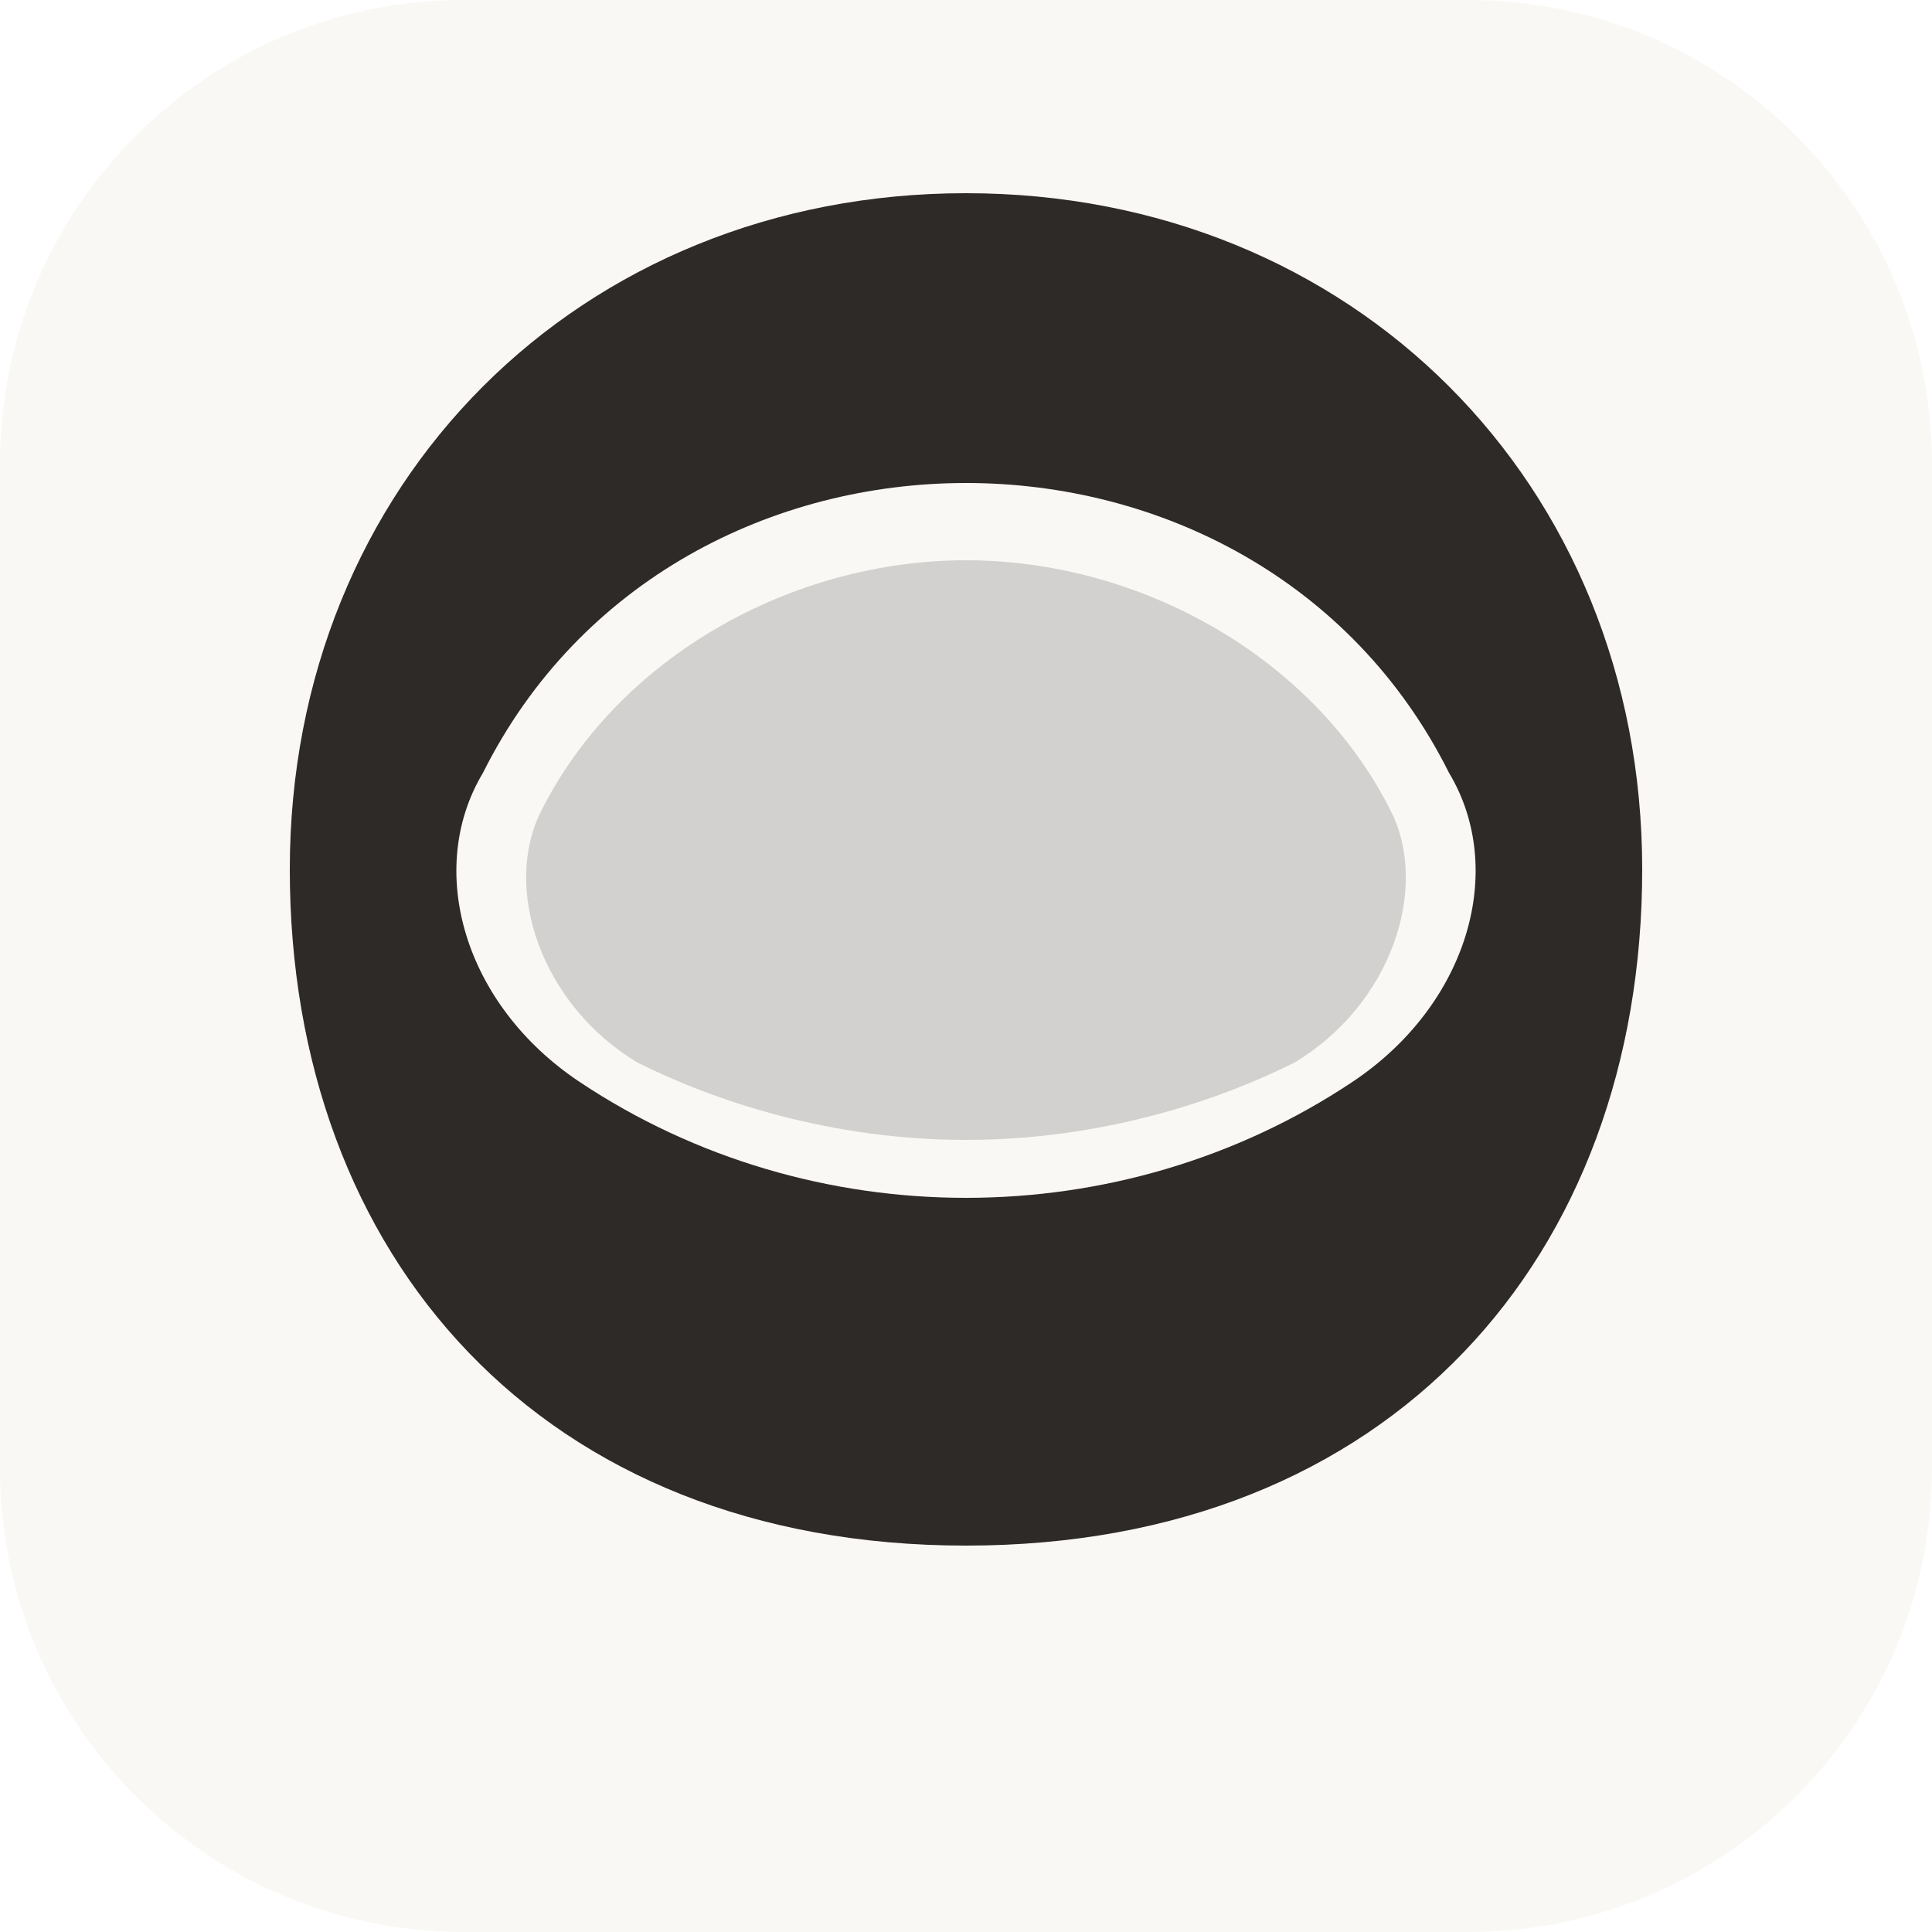
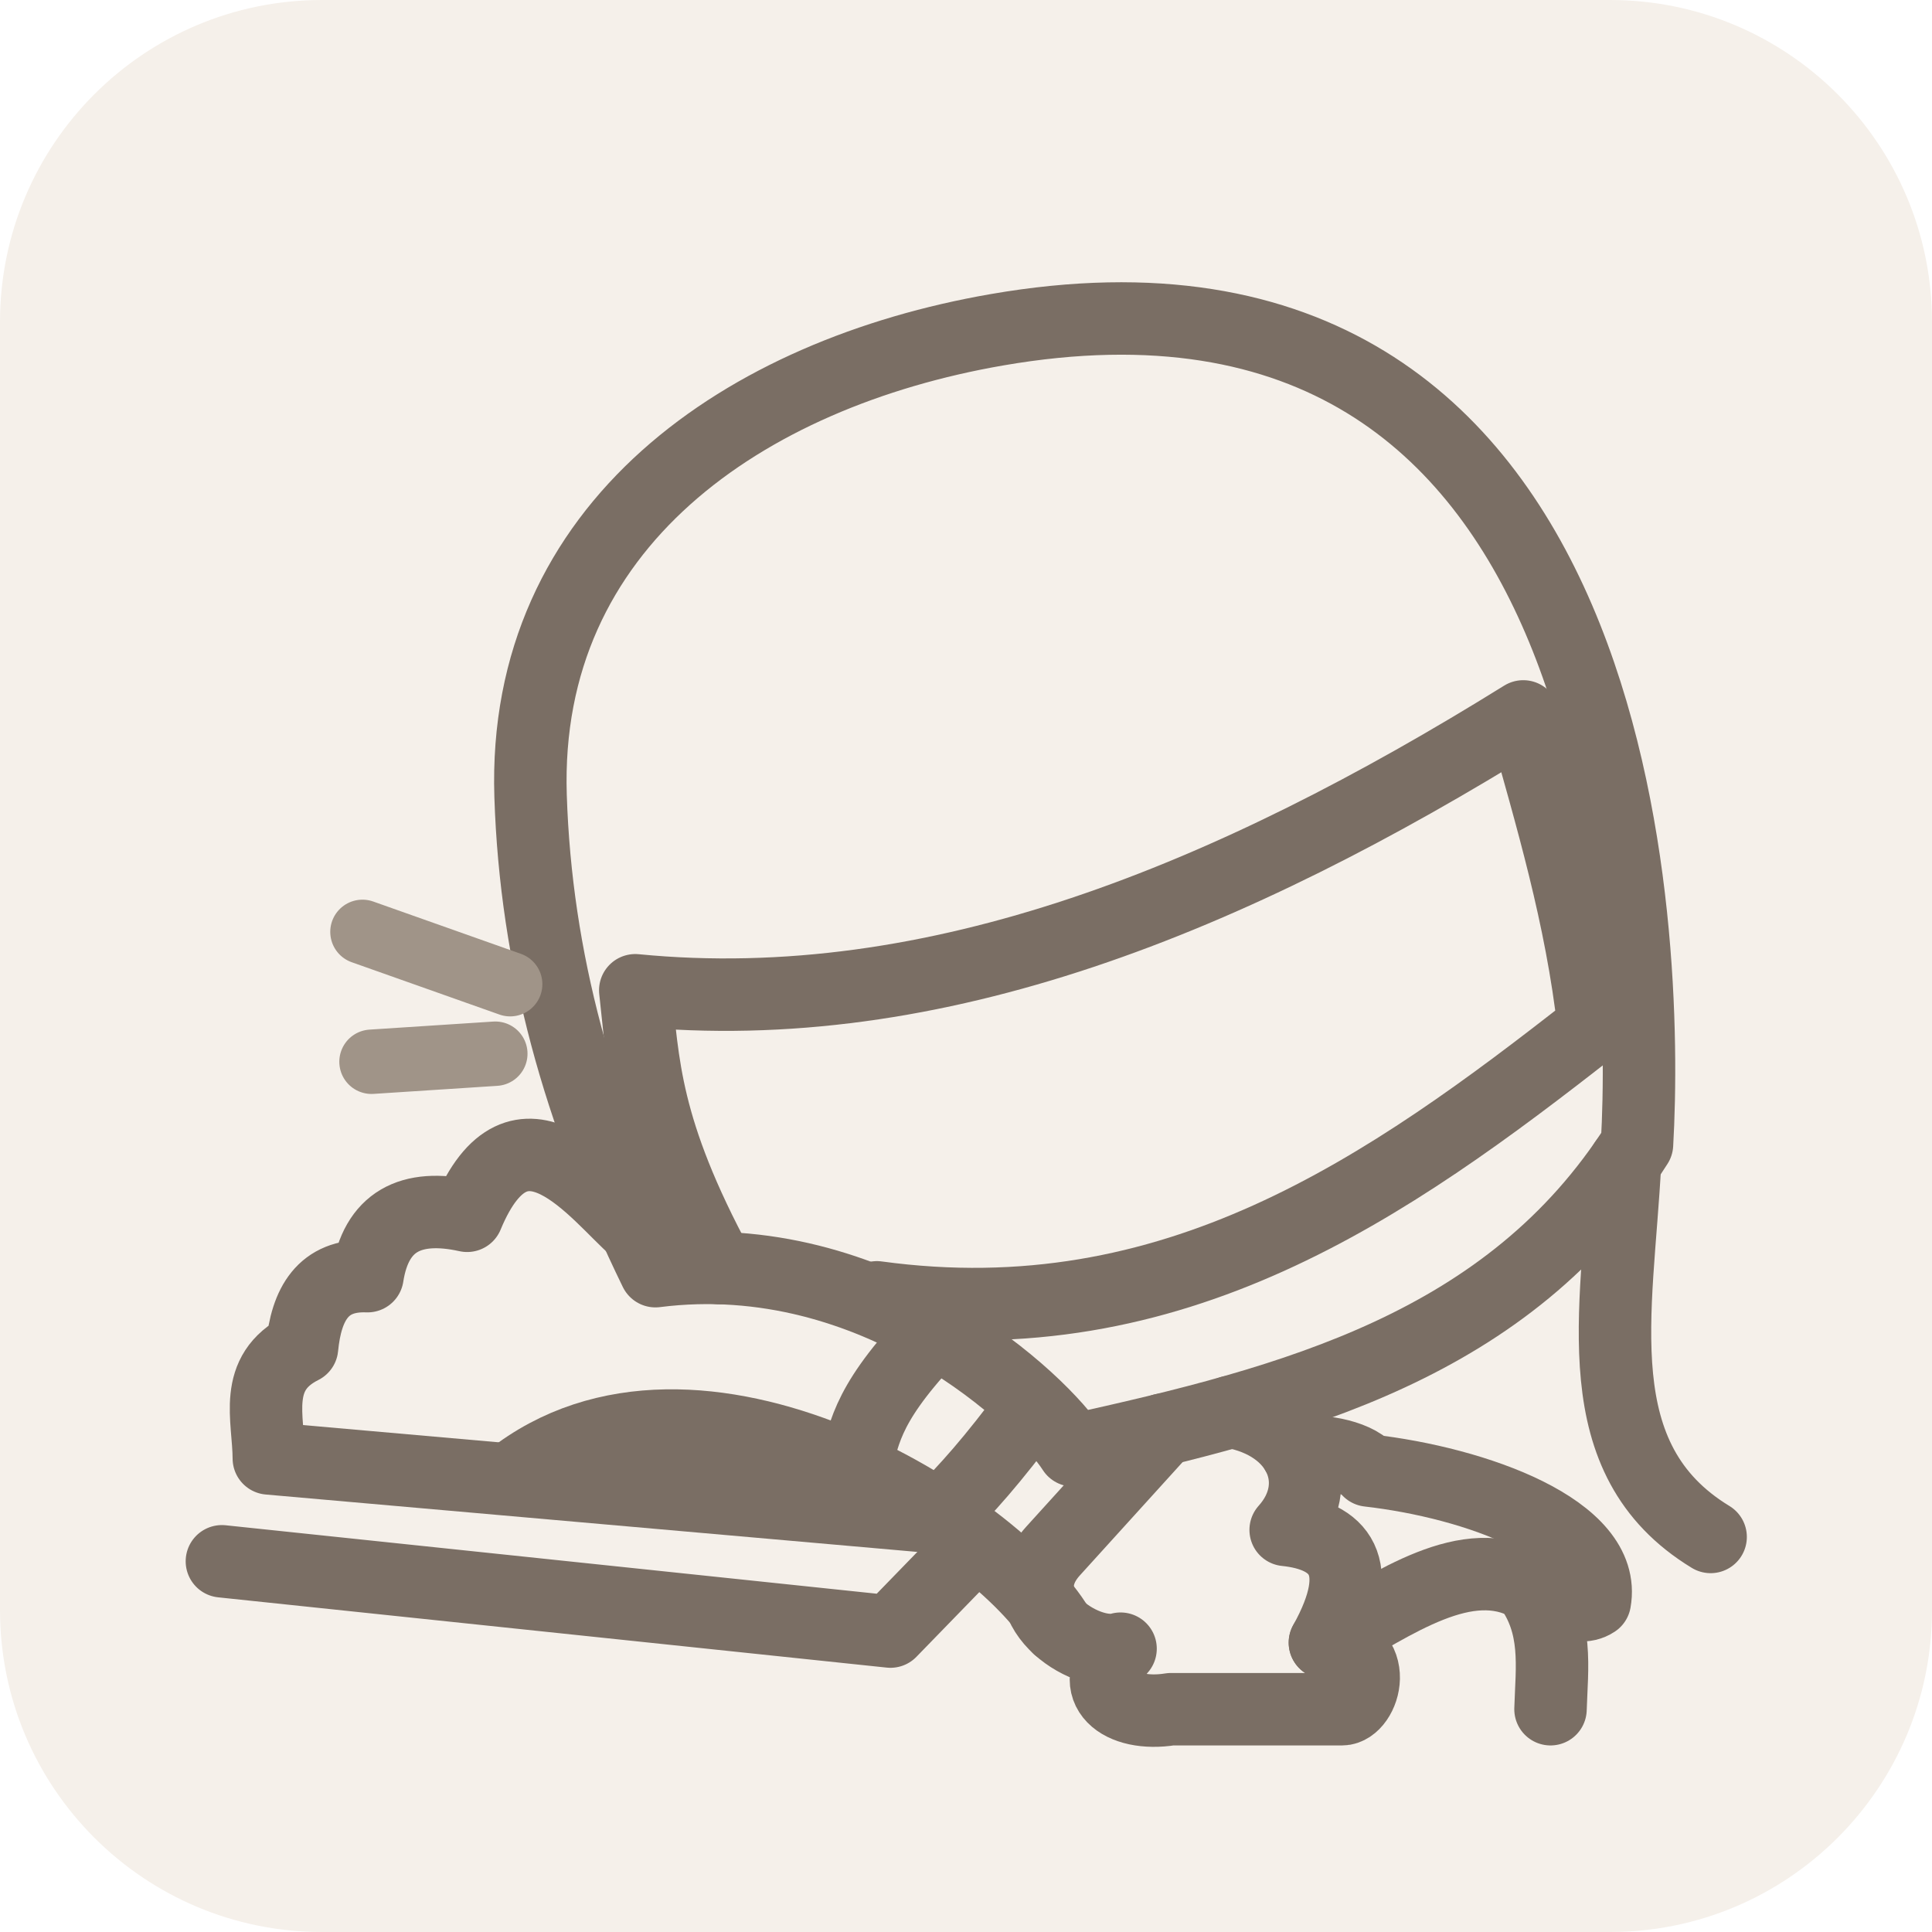
- <svg xmlns="http://www.w3.org/2000/svg" viewBox="0 0 100 100">
-   <rect width="100" height="100" rx="24" fill="#faf8f5" />
-   <path d="M50 10 C70 10 85 25 85 45 C85 65 72 80 50 80 C28 80 15 65 15 45 C15 25 30 10 50 10 Z" fill="#2d2a28" />
-   <path d="M25 40 C30 30 40 25 50 25 C60 25 70 30 75 40 C78 45 76 52 70 56 C64 60 57 62 50 62 C43 62 36 60 30 56 C24 52 22 45 25 40 Z" fill="#faf8f5" />
-   <path d="M28 42 C32 34 41 29 50 29 C59 29 68 34 72 42 C74 46 72 52 67 55 C63 57 57 59 50 59 C43 59 37 57 33 55 C28 52 26 46 28 42 Z" fill="#5a5a5a" opacity="0.25" />
+ <svg xmlns="http://www.w3.org/2000/svg" viewBox="0 0 48 48" width="48" height="48">
+   <rect width="48" height="48" rx="8" fill="#f5f0ea" />
+   <path fill="none" stroke="#7a6e64" stroke-width="1.8" stroke-linecap="round" stroke-linejoin="round" d="M40.671 28.43c.29-5.077-.171-22.965-15.908-20.236c-6.25 1.084-11.796 4.844-11.581 11.581c.13 4.047 1.197 7.902 3.101 11.806m24.388-3.151c-3.18 5.002-8.538 6.395-14.007 7.604c-.748-1.18-4.886-5.15-10.38-4.452" />
+   <path fill="none" stroke="#7a6e64" stroke-width="1.8" stroke-linecap="round" stroke-linejoin="round" d="M17.86 31.504c-1.876-3.47-1.87-5.08-2.077-6.901c7.468.731 14.793-2.288 22.062-6.804c.696 2.493 1.44 4.955 1.75 7.704c-5.144 4.036-10.437 7.736-17.809 6.729m-9.11 4.514c4.63-3.671 12.128 1.16 13.62 3.689" />
+   <path fill="none" stroke="#7a6e64" stroke-width="1.8" stroke-linecap="round" stroke-linejoin="round" d="M15.795 30.54c-.963-.83-2.875-3.508-4.189-.334c-1.41-.312-2.266.145-2.476 1.5c-1.103-.043-1.521.69-1.626 1.776c-1.247.626-.828 1.751-.825 2.752L23.317 37.7" />
+   <path fill="none" stroke="#7a6e64" stroke-width="1.8" stroke-linecap="round" stroke-linejoin="round" d="M23.037 33.292c-1.6 1.722-1.557 2.396-1.828 3.27m4.454-1.635c-1.05 1.415-1.624 2.036-2.346 2.773m7.265-2.624c1.766.308 2.357 1.827 1.36 2.934c1.325.137 2.043.88.975 2.801c1.457.15.972 1.654.425 1.654H29.09c-1.25.203-2.148-.498-1.25-1.504c-.89.264-2.897-1.08-1.677-2.426l2.736-3.017m11.475-6.64c-.193 3.744-1.05 7.376 2.126 9.307m-18.287.2l-2.09 2.151l-16.61-1.746" />
+   <path fill="none" stroke="#7a6e64" stroke-width="1.8" stroke-linecap="round" stroke-linejoin="round" d="M32.217 36.084c.486-.07 1.423.042 1.786.45c2.657.303 5.94 1.473 5.62 3.253c-.47.311-1.087-.228-1.64-.398c.736.992.57 2.038.539 3.076" />
+   <path fill="none" stroke="#7a6e64" stroke-width="1.8" stroke-linecap="round" stroke-linejoin="round" d="M32.917 40.811c1.751-1.003 3.535-2.277 5.065-1.422" />
+   <path fill="none" stroke="#a09488" stroke-width="1.6" stroke-linecap="round" stroke-linejoin="round" d="M9.005 23.152l3.67 1.3M9.23 26.379l3.076-.2" />
</svg>
